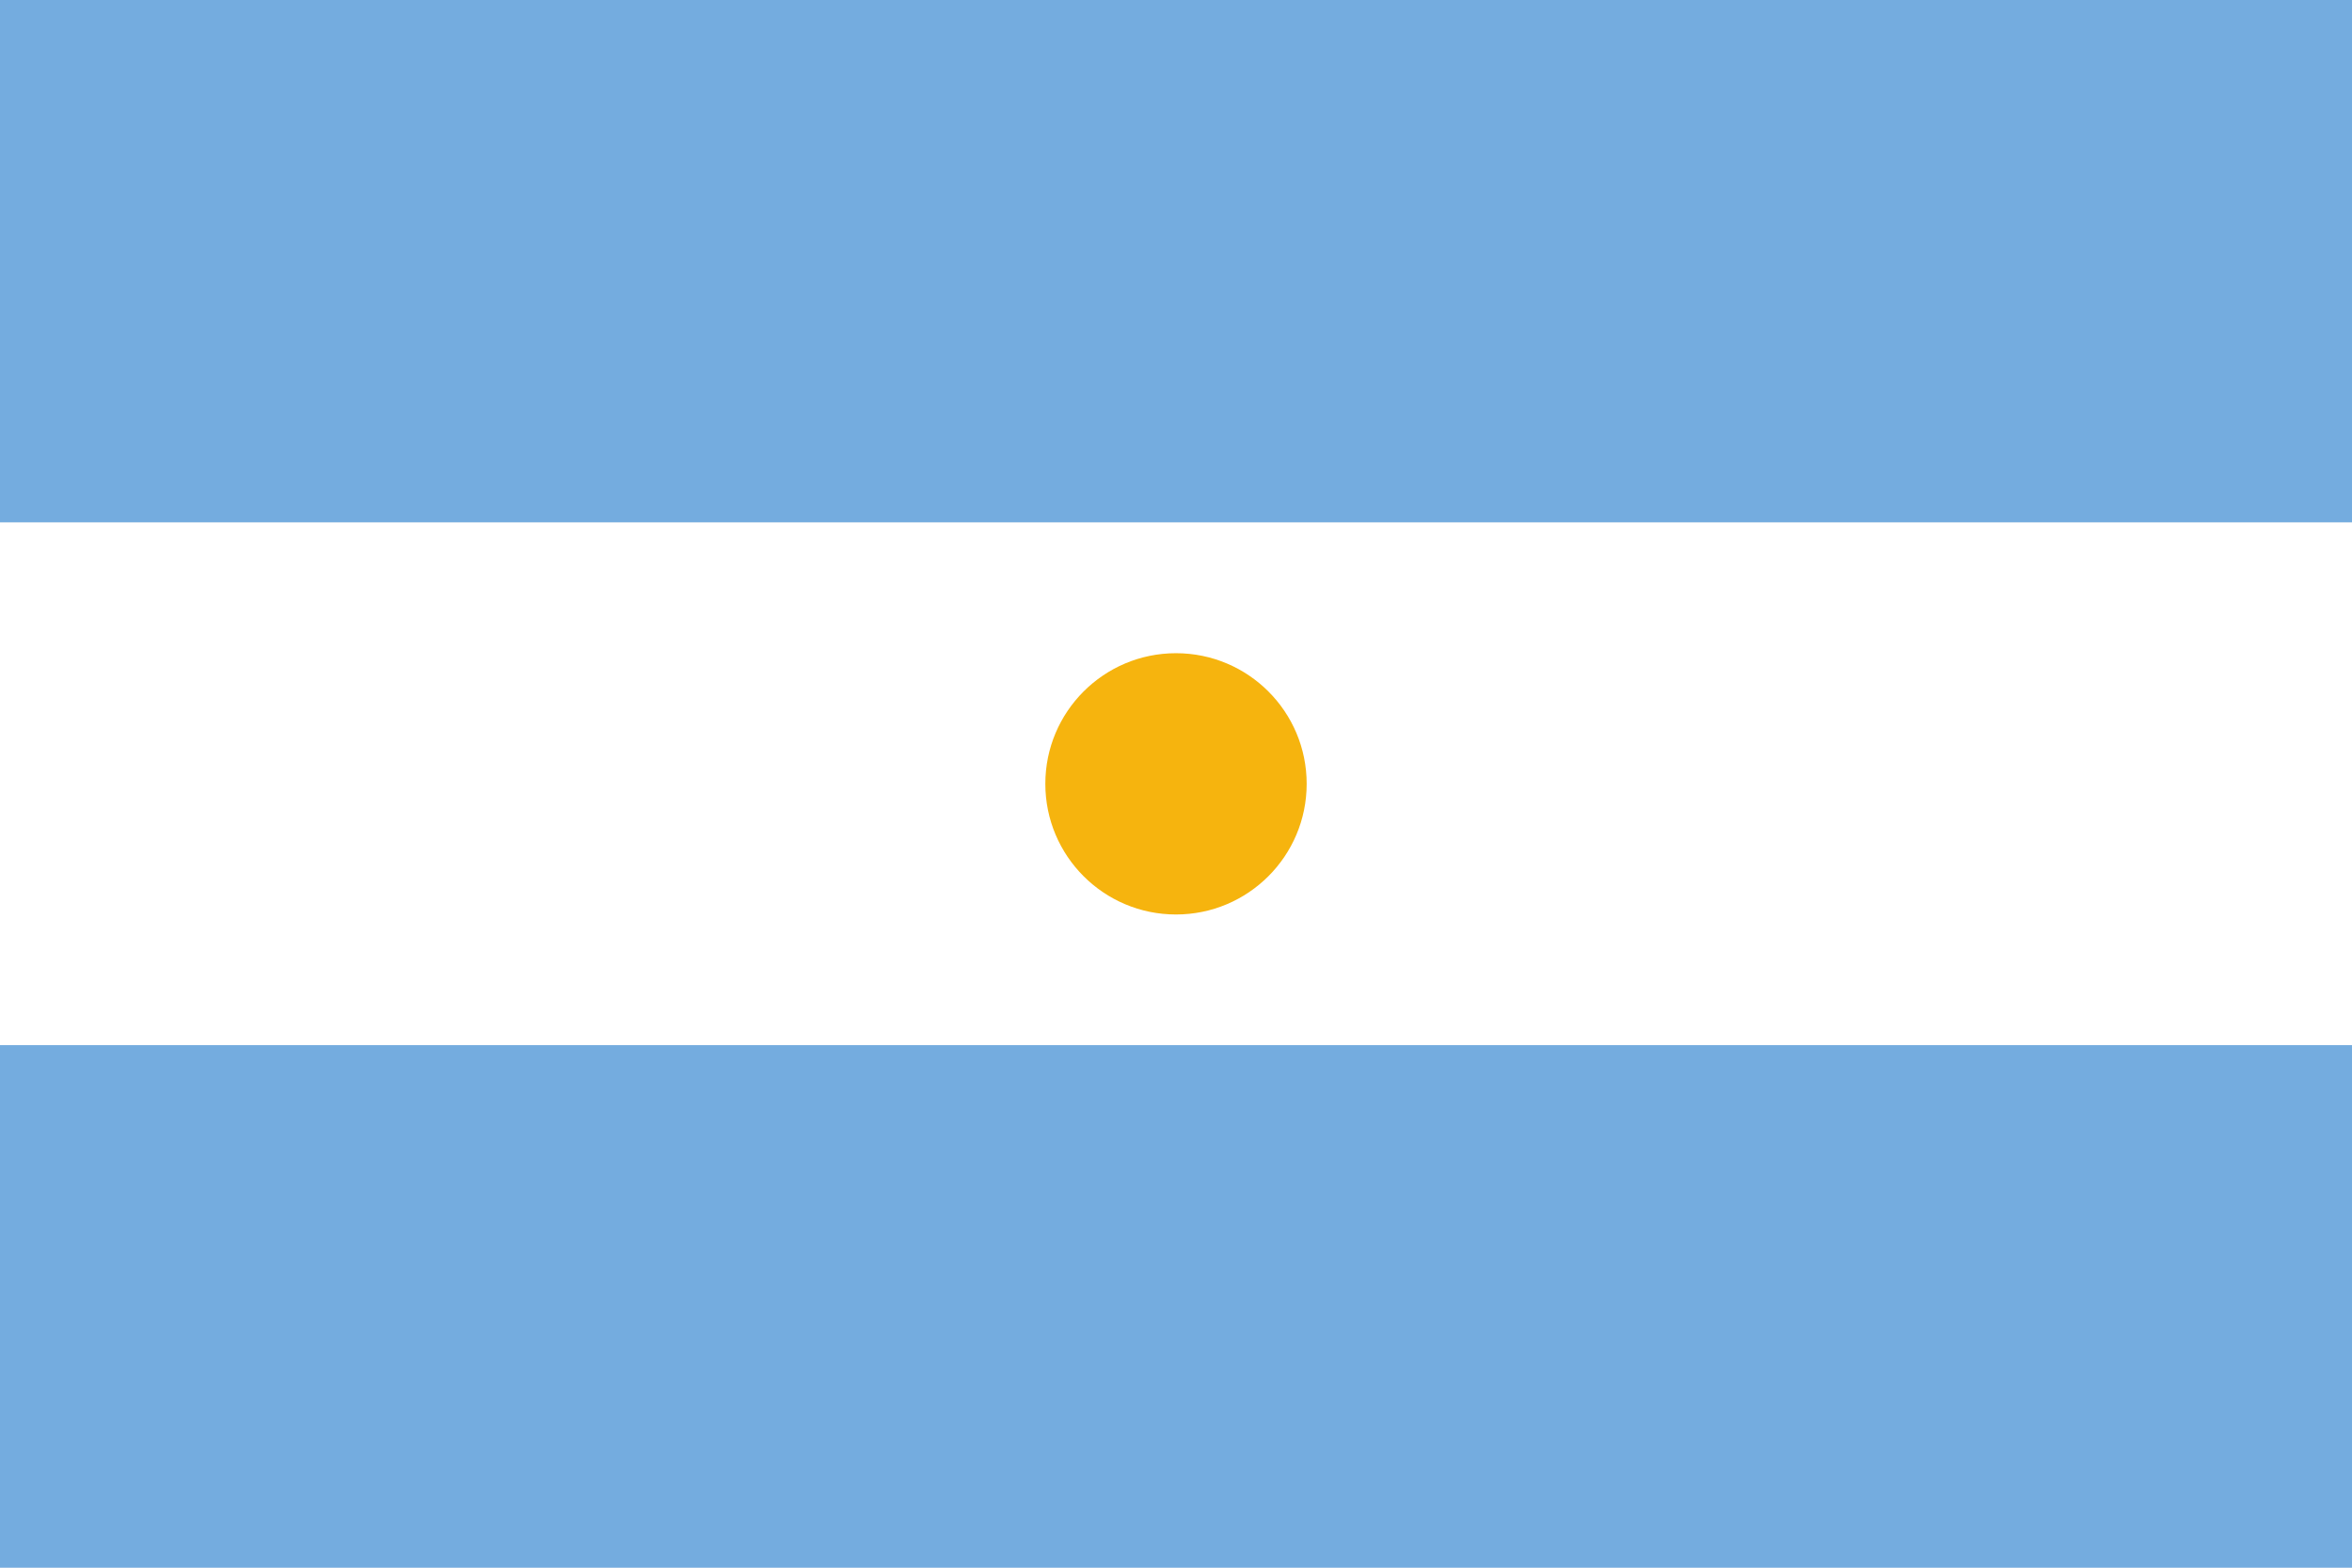
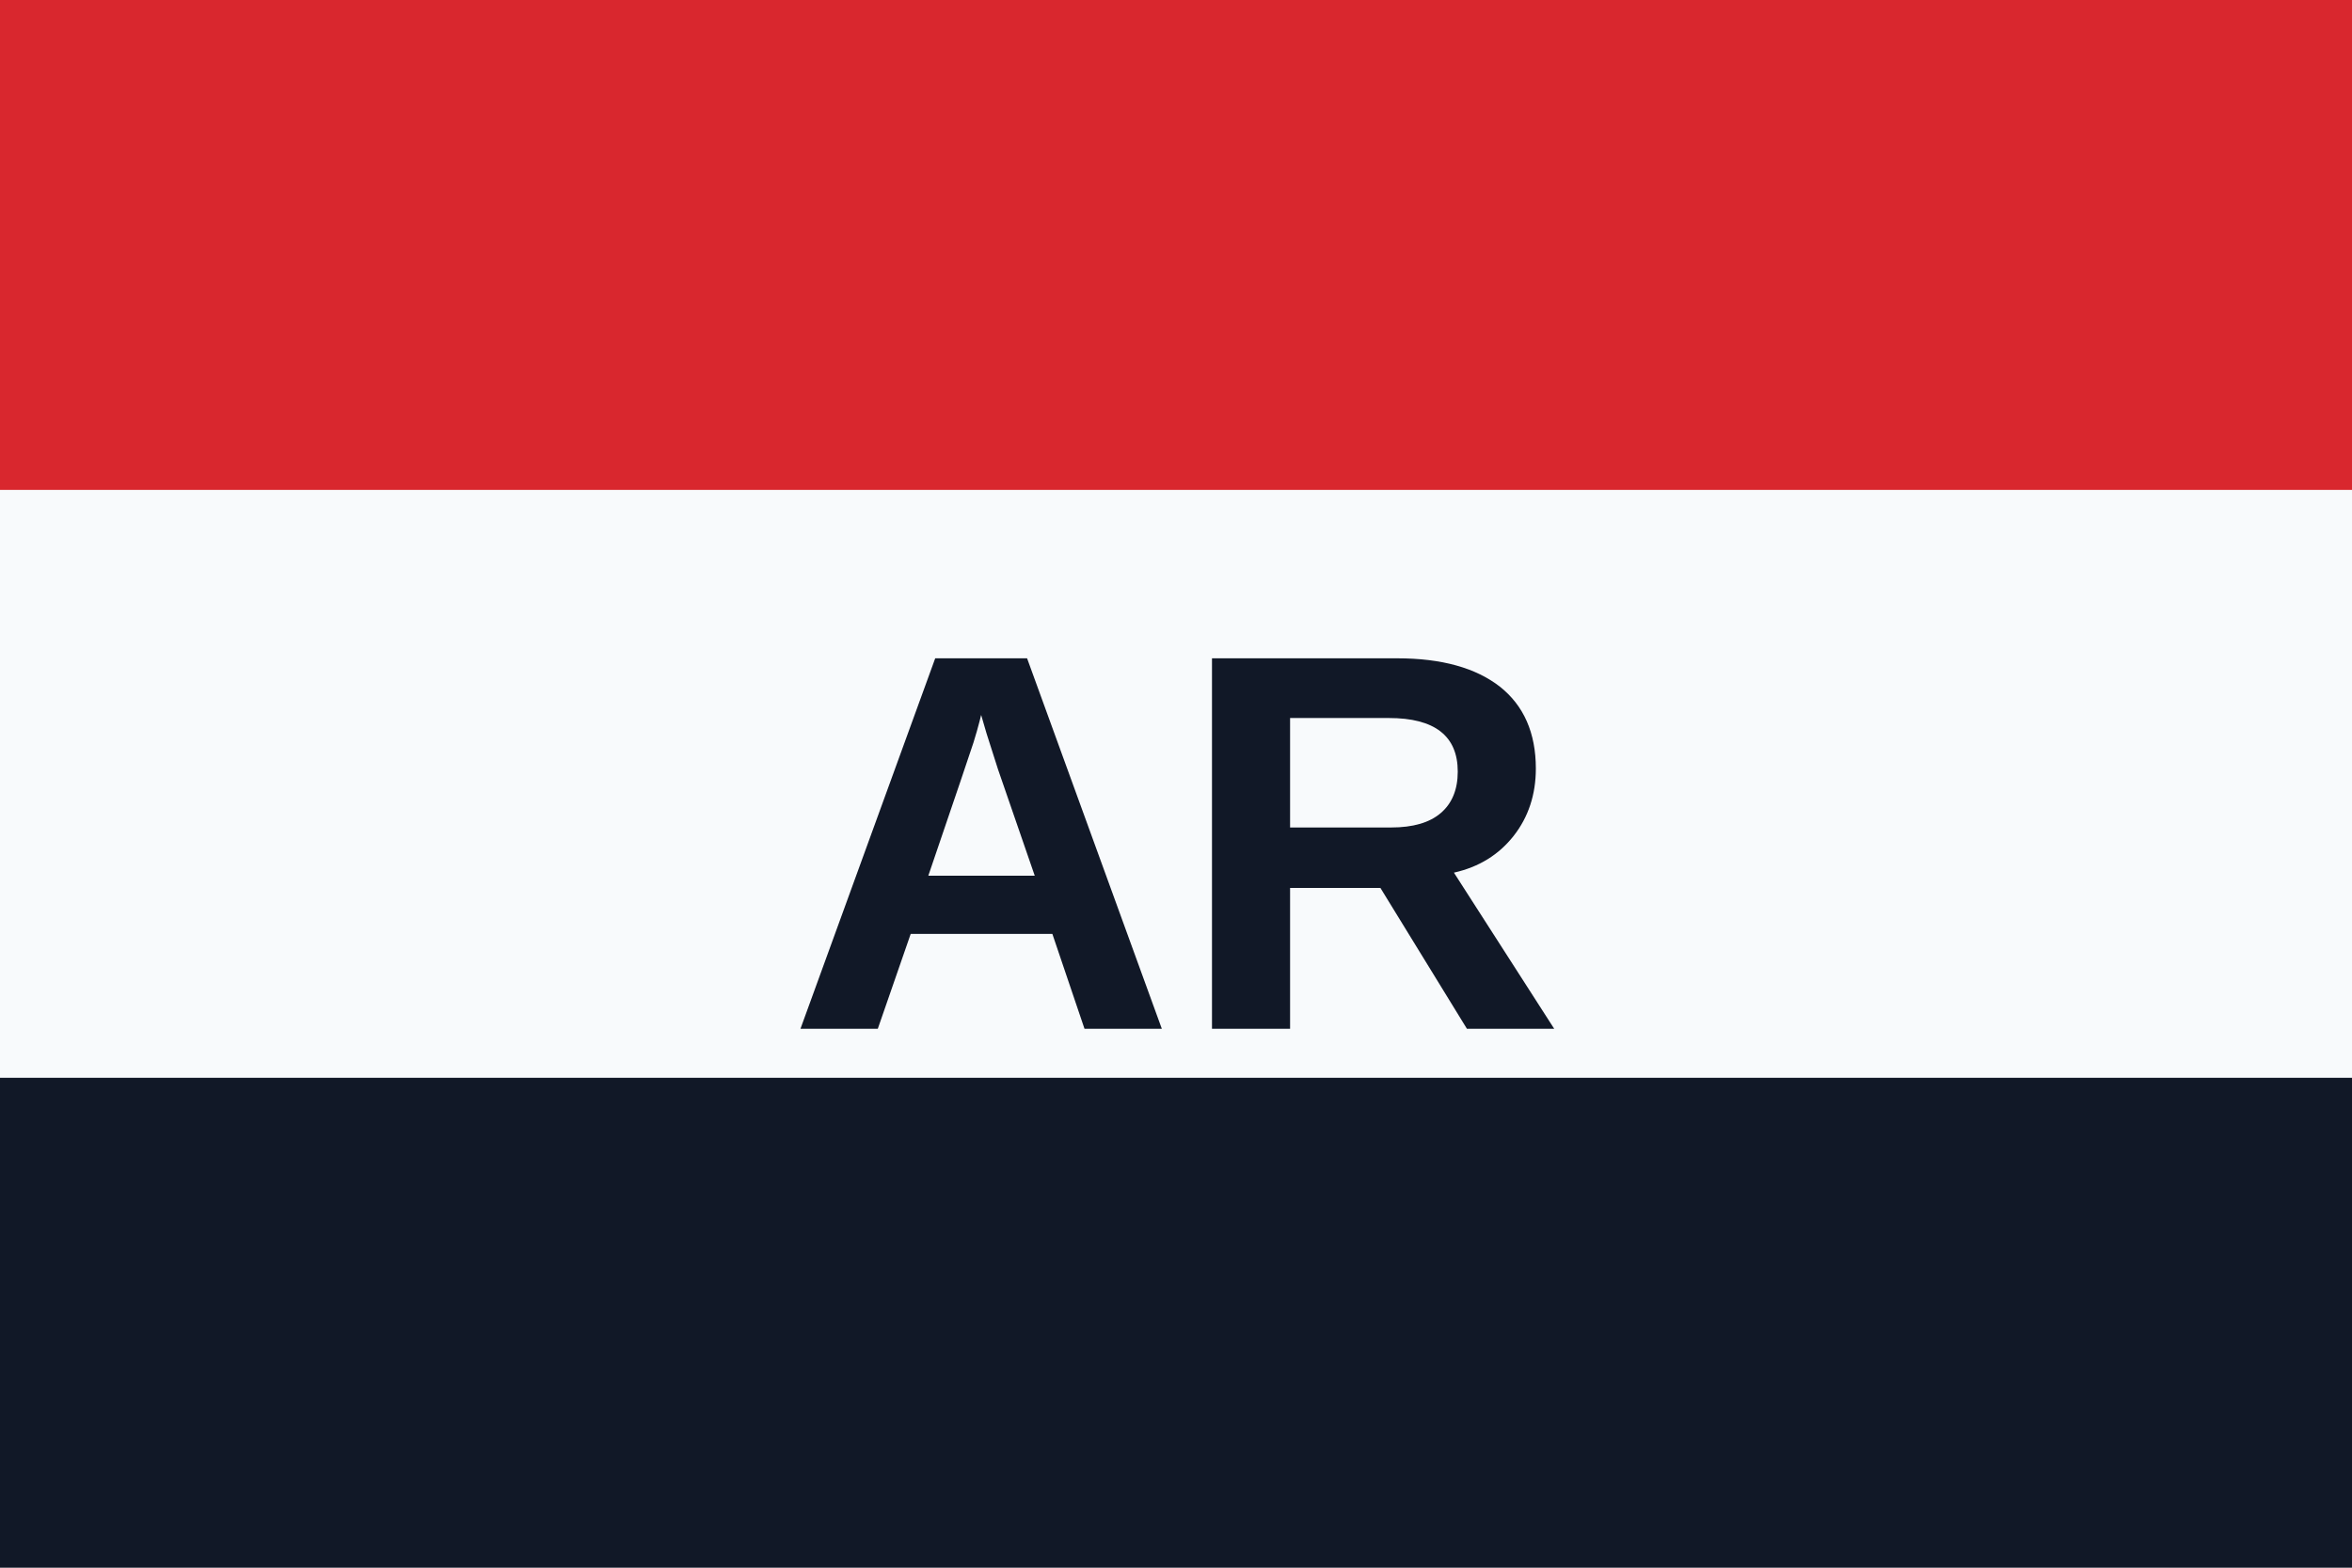
- <svg xmlns="http://www.w3.org/2000/svg" viewBox="0 0 36 24" width="36" height="24">
-   <rect width="36" height="8" fill="#74ACDF" />
-   <rect y="8" width="36" height="8" fill="#fff" />
-   <rect y="16" width="36" height="8" fill="#74ACDF" />
-   <circle cx="18" cy="12" r="2" fill="#F6B40E" />
+ <svg xmlns="http://www.w3.org/2000/svg" viewBox="0 0 48 32">
+   <rect width="48" height="32" rx="4" fill="#f8fafc" />
+   <rect y="0" width="48" height="10" fill="#d9272e" />
+   <rect y="22" width="48" height="10" fill="#111827" />
+   <text x="24" y="21" font-family="Arial" font-size="11" font-weight="700" text-anchor="middle" fill="#111827">AR</text>
</svg>
